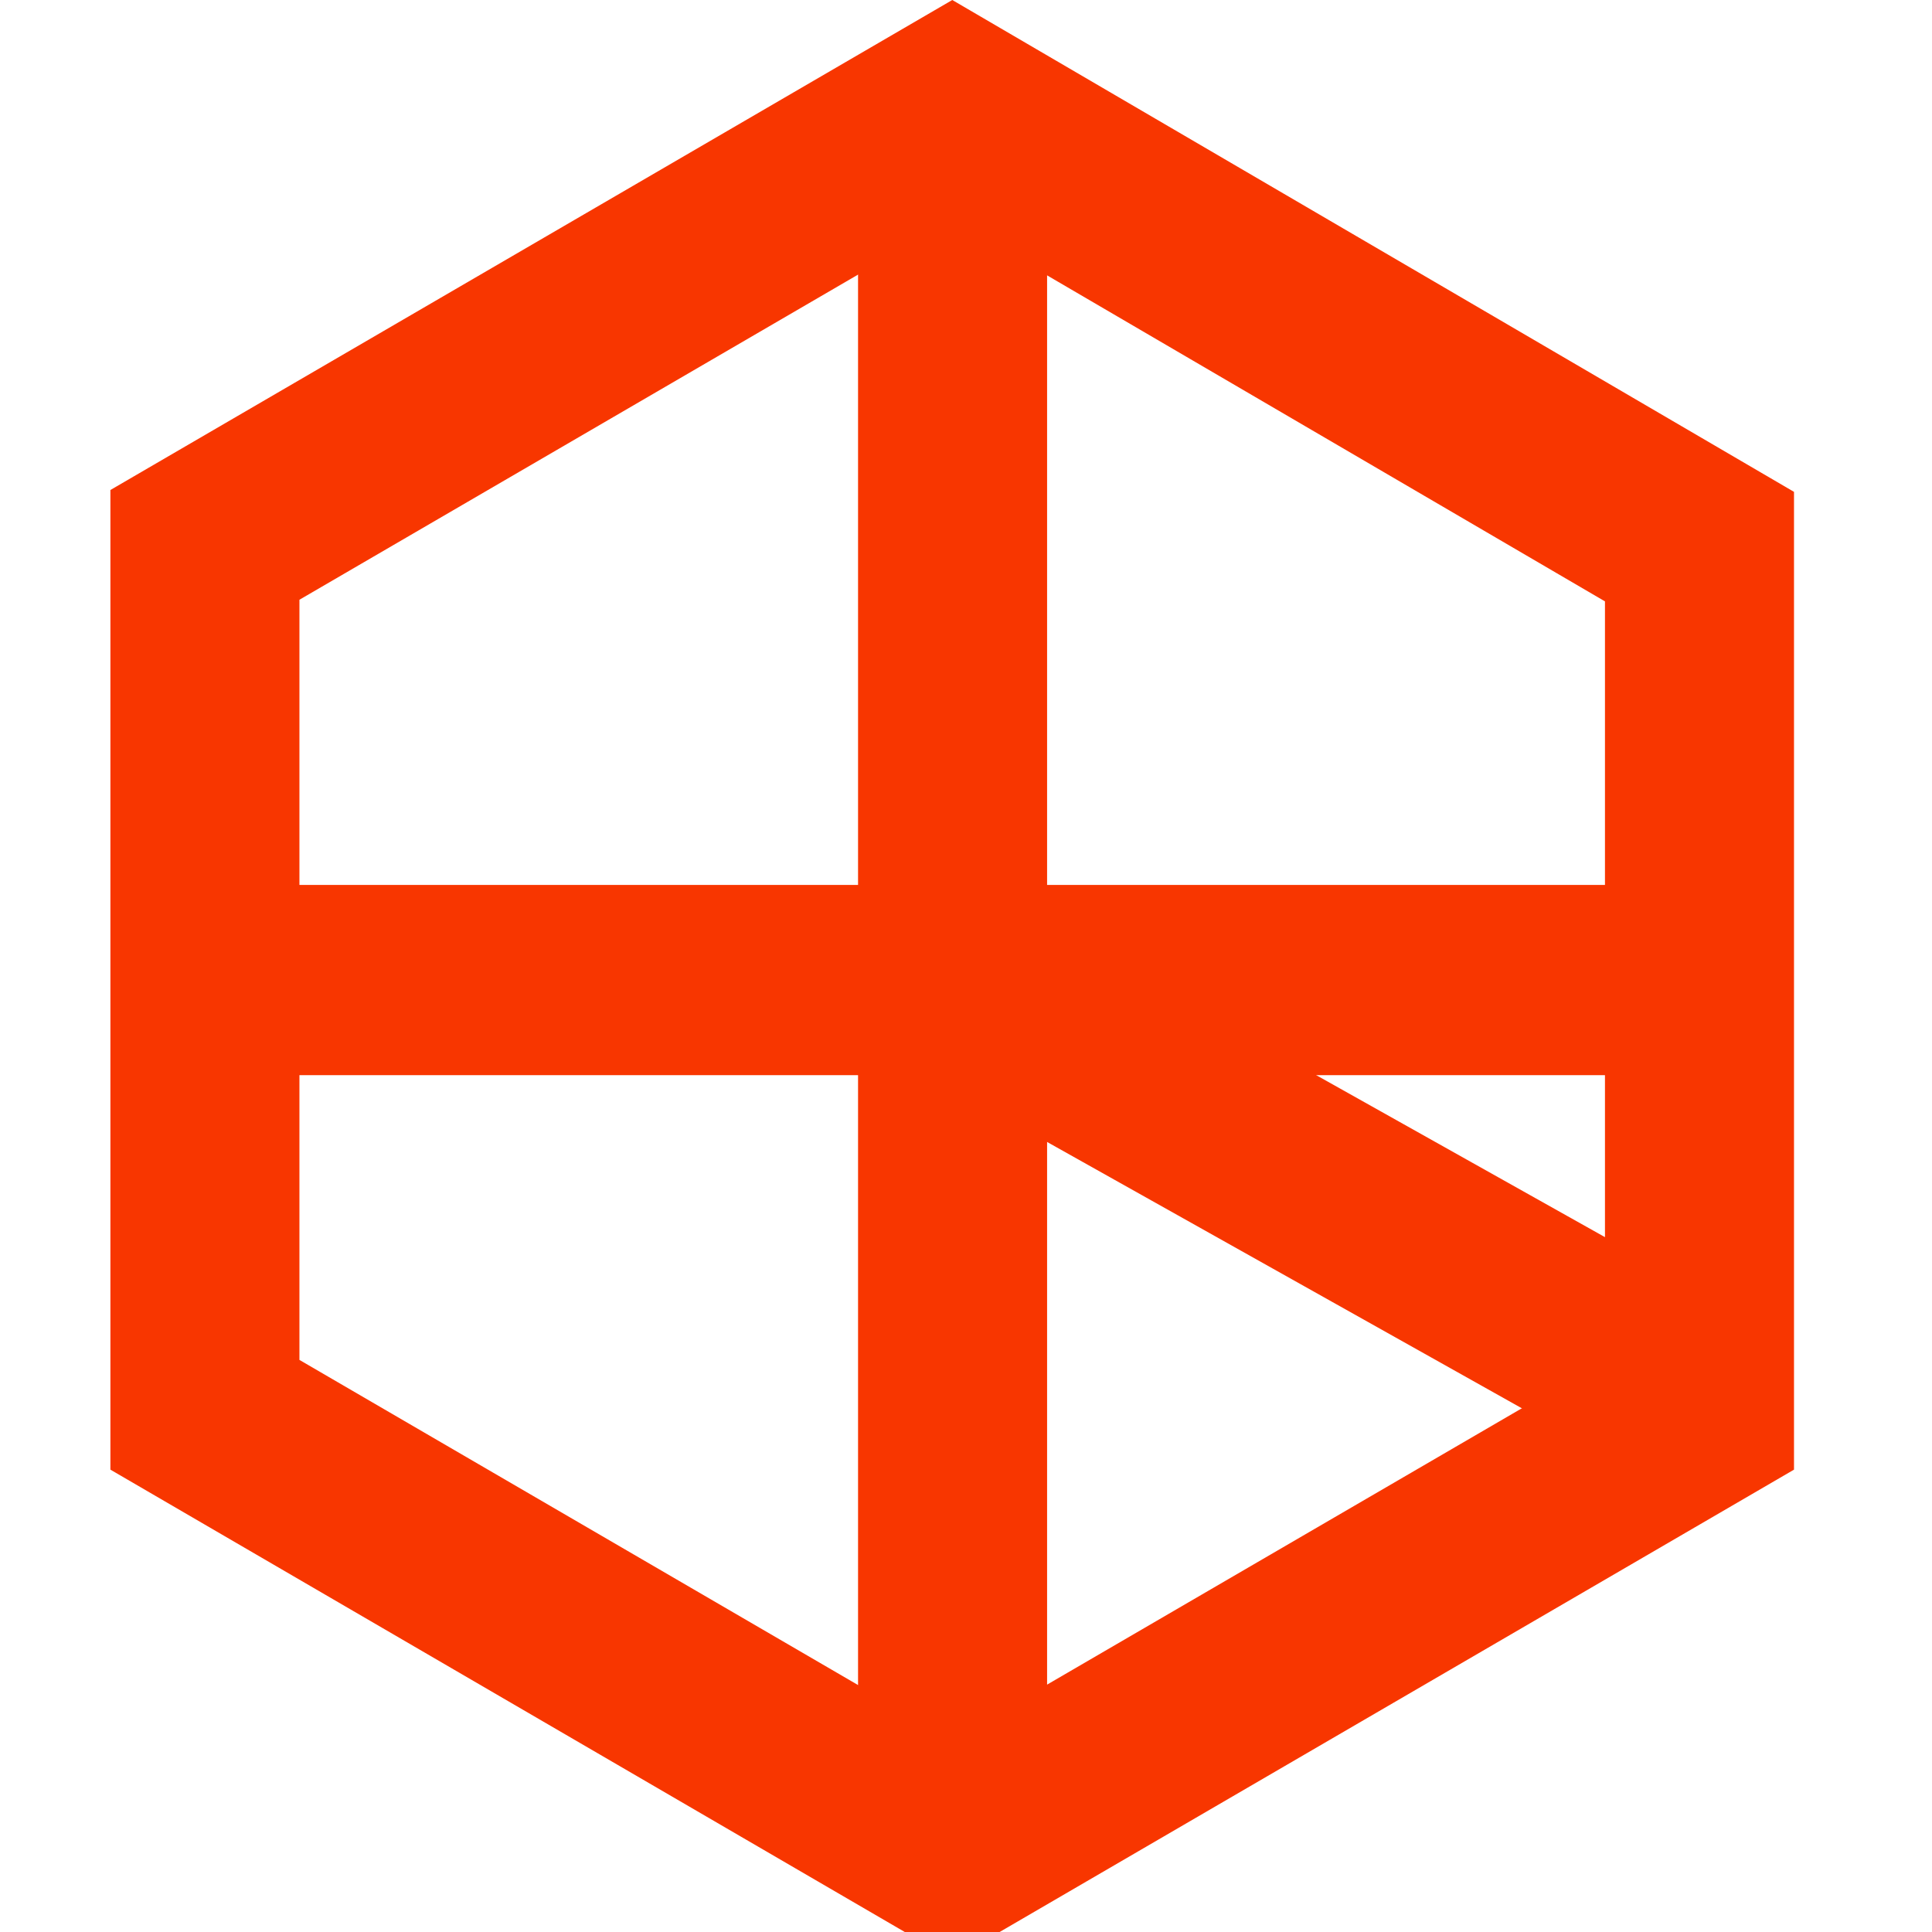
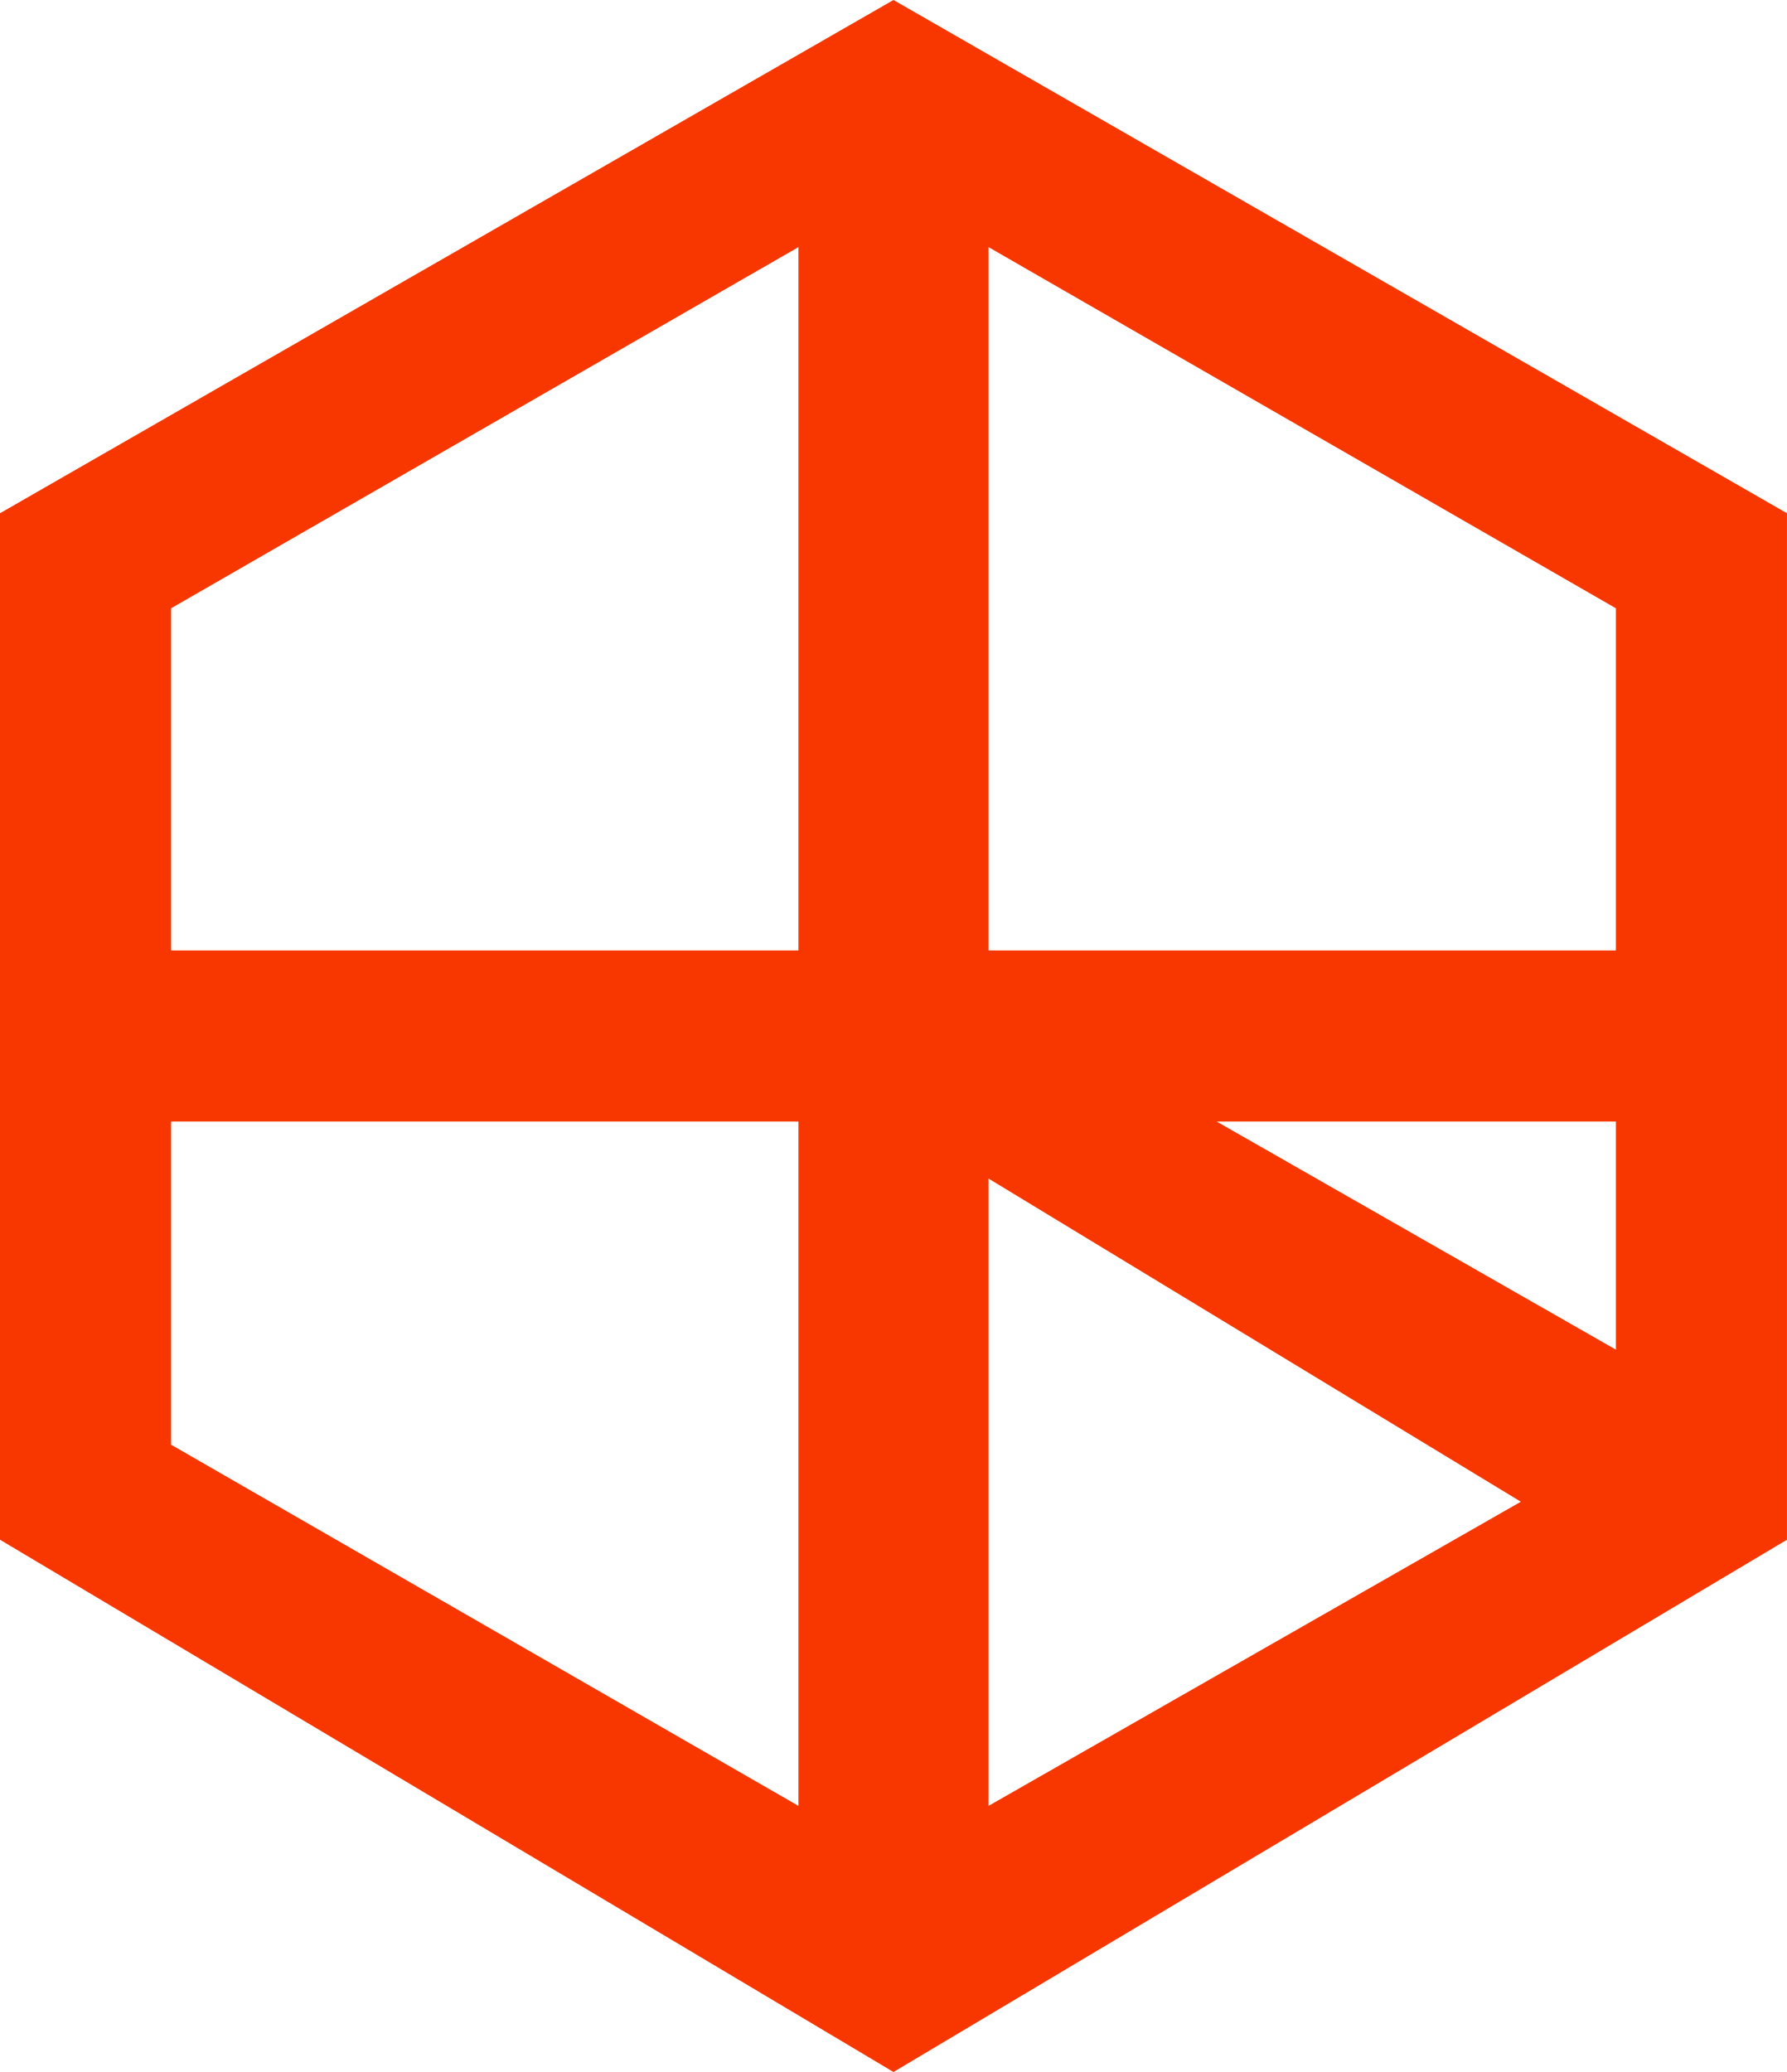
- <svg xmlns="http://www.w3.org/2000/svg" width="70" height="70" viewBox="0 0 70 70" fill="none">
-   <path fill-rule="evenodd" clip-rule="evenodd" d="M34.503 0L65 17.821V53.248L34.5 71L4 53.248V17.754L34.503 0ZM10.849 21.73V49.272L34.5 63.038L58.151 49.272V21.789L34.497 7.966L10.849 21.73Z" fill="#F83600" />
-   <path fill-rule="evenodd" clip-rule="evenodd" d="M37.938 5.948V66.137H31.089V5.948H37.938Z" fill="#F83600" />
-   <path fill-rule="evenodd" clip-rule="evenodd" d="M8.056 32.063H60.972V38.955H8.056V32.063Z" fill="#F83600" />
-   <path fill-rule="evenodd" clip-rule="evenodd" d="M36.181 32.499L62.308 47.156L58.974 53.176L32.846 38.519L36.181 32.499Z" fill="#F83600" />
+ <svg xmlns="http://www.w3.org/2000/svg" width="846" height="981" viewBox="0 0 846 981" fill="none">
+   <path fill-rule="evenodd" clip-rule="evenodd" d="M423 0L846 243V729L423 981L0 729V243L423 0ZM81 288V450H378V117L81 288ZM468 117V450H765V288L468 117ZM765 531H576L765 639V531ZM720 711L468 558V855L720 711ZM378 855V531H81V684L378 855Z" fill="#F83600" />
</svg>
